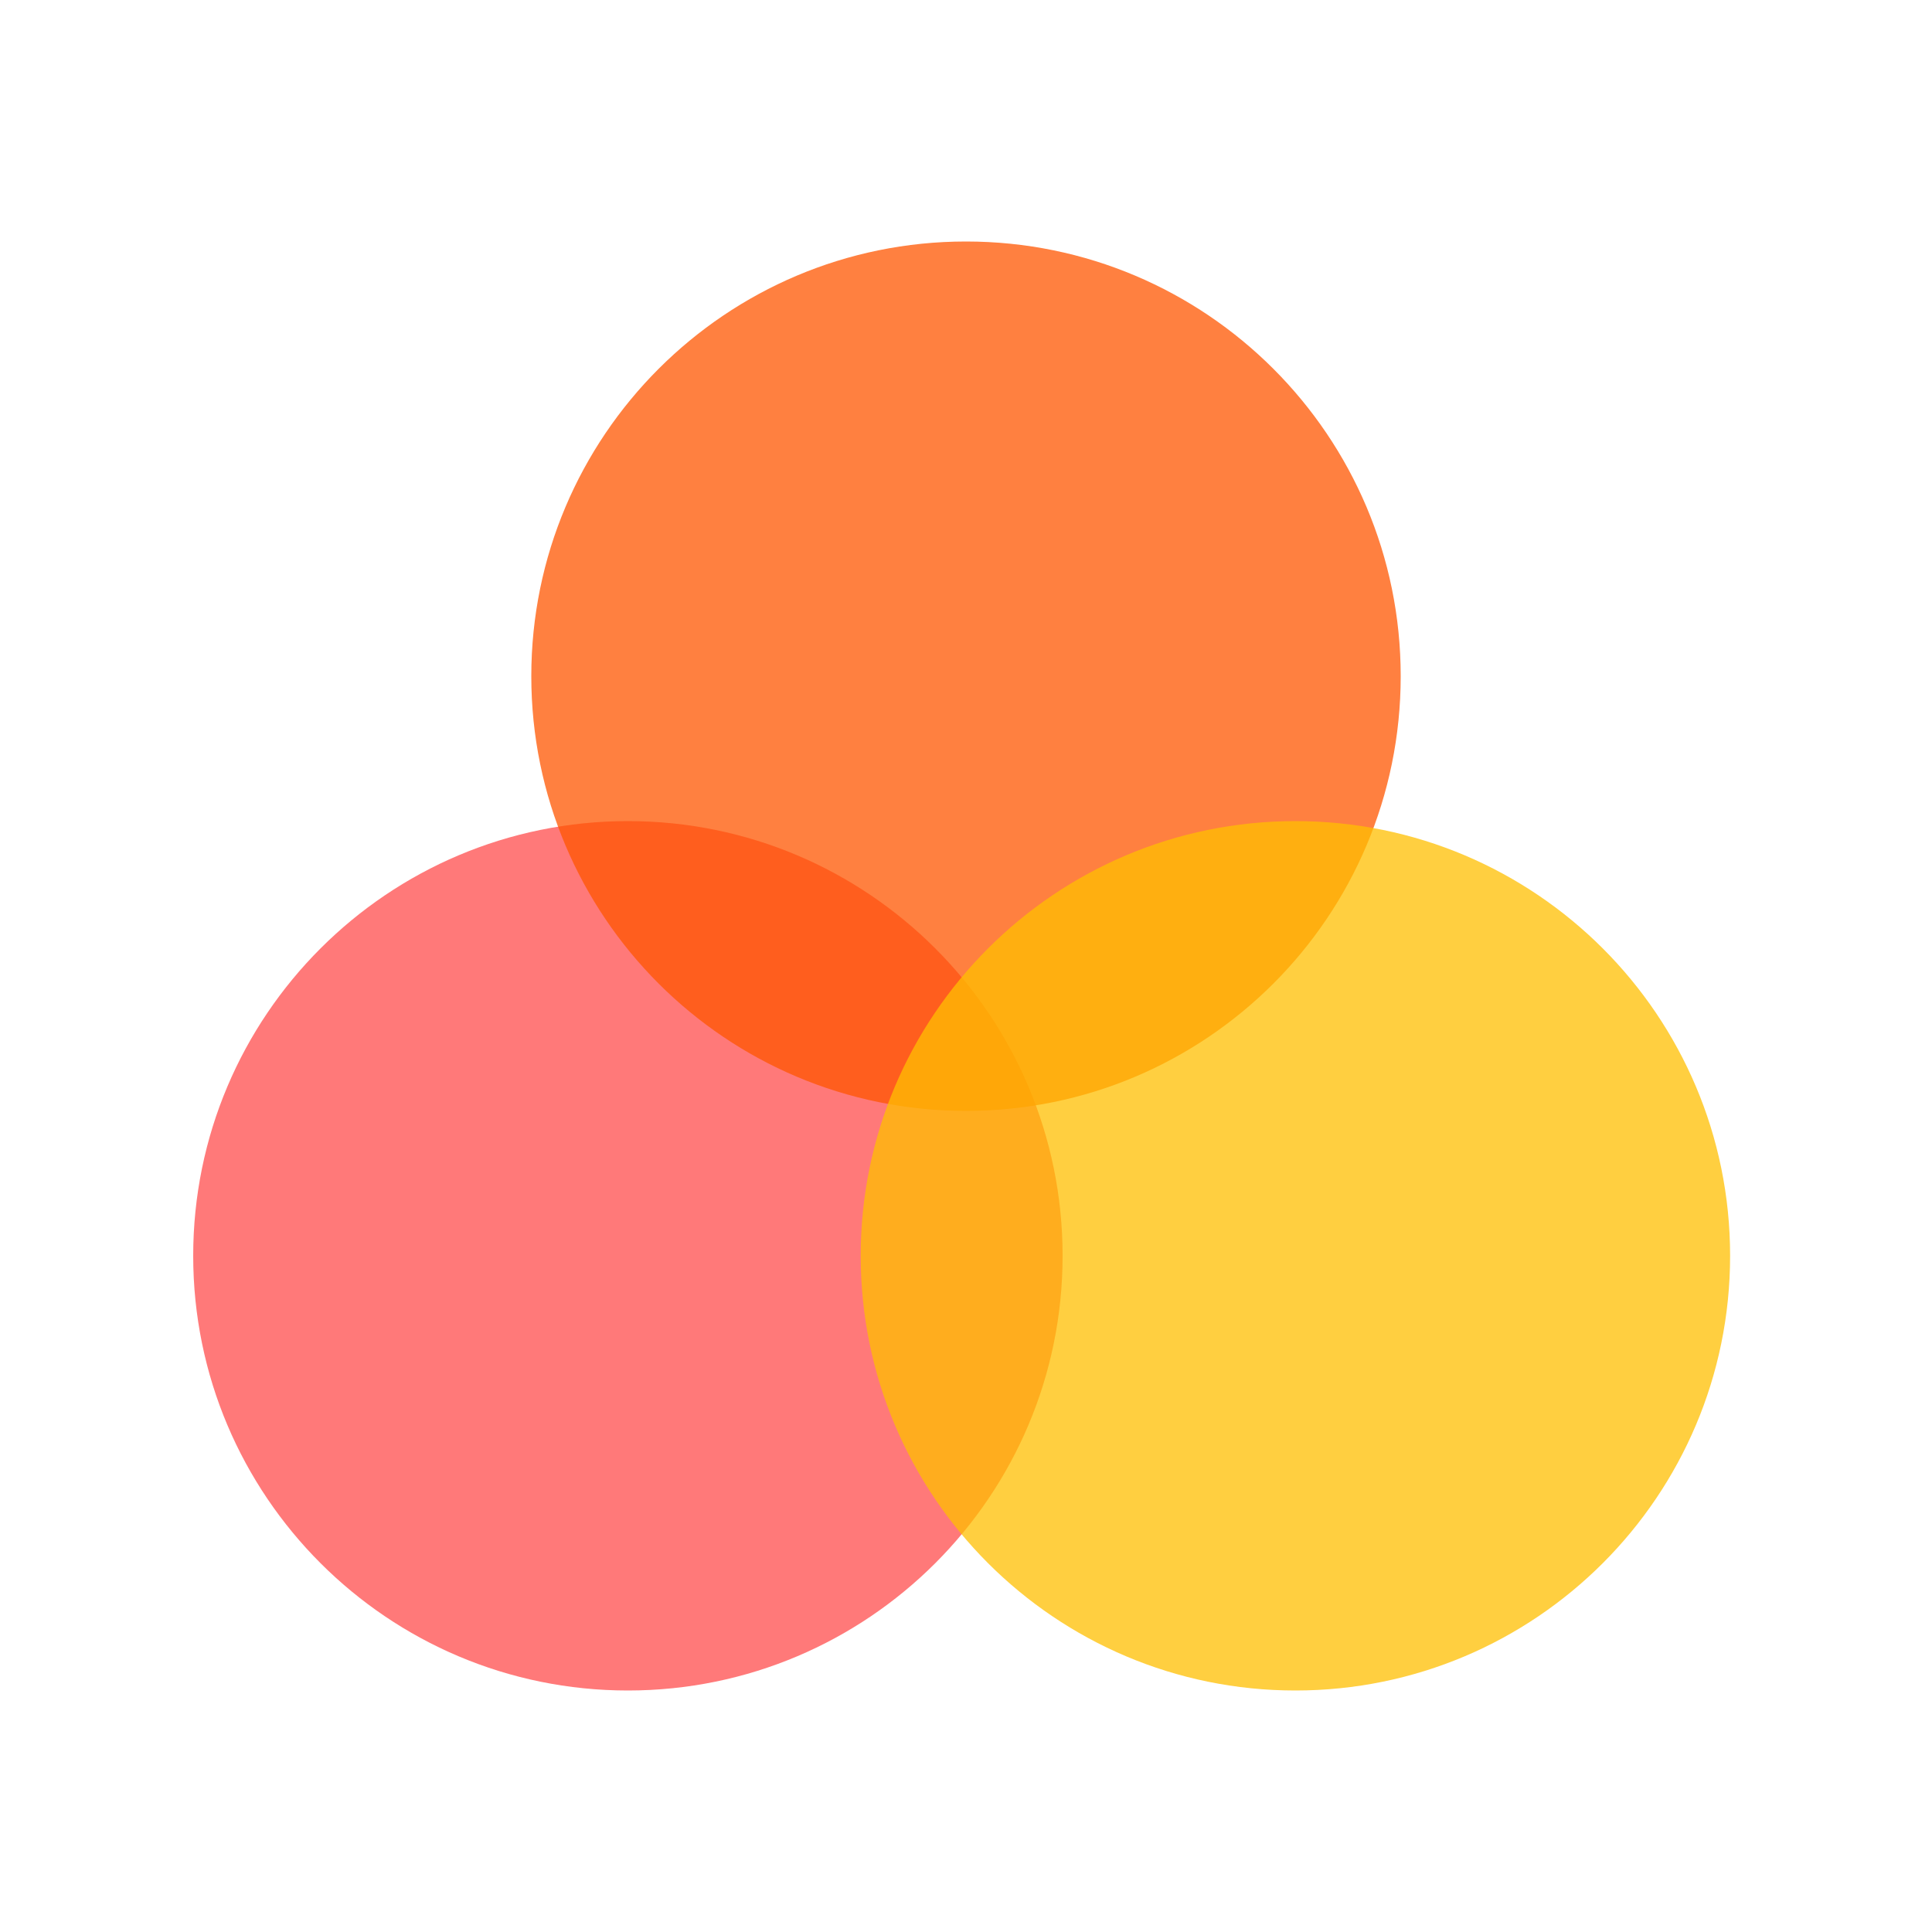
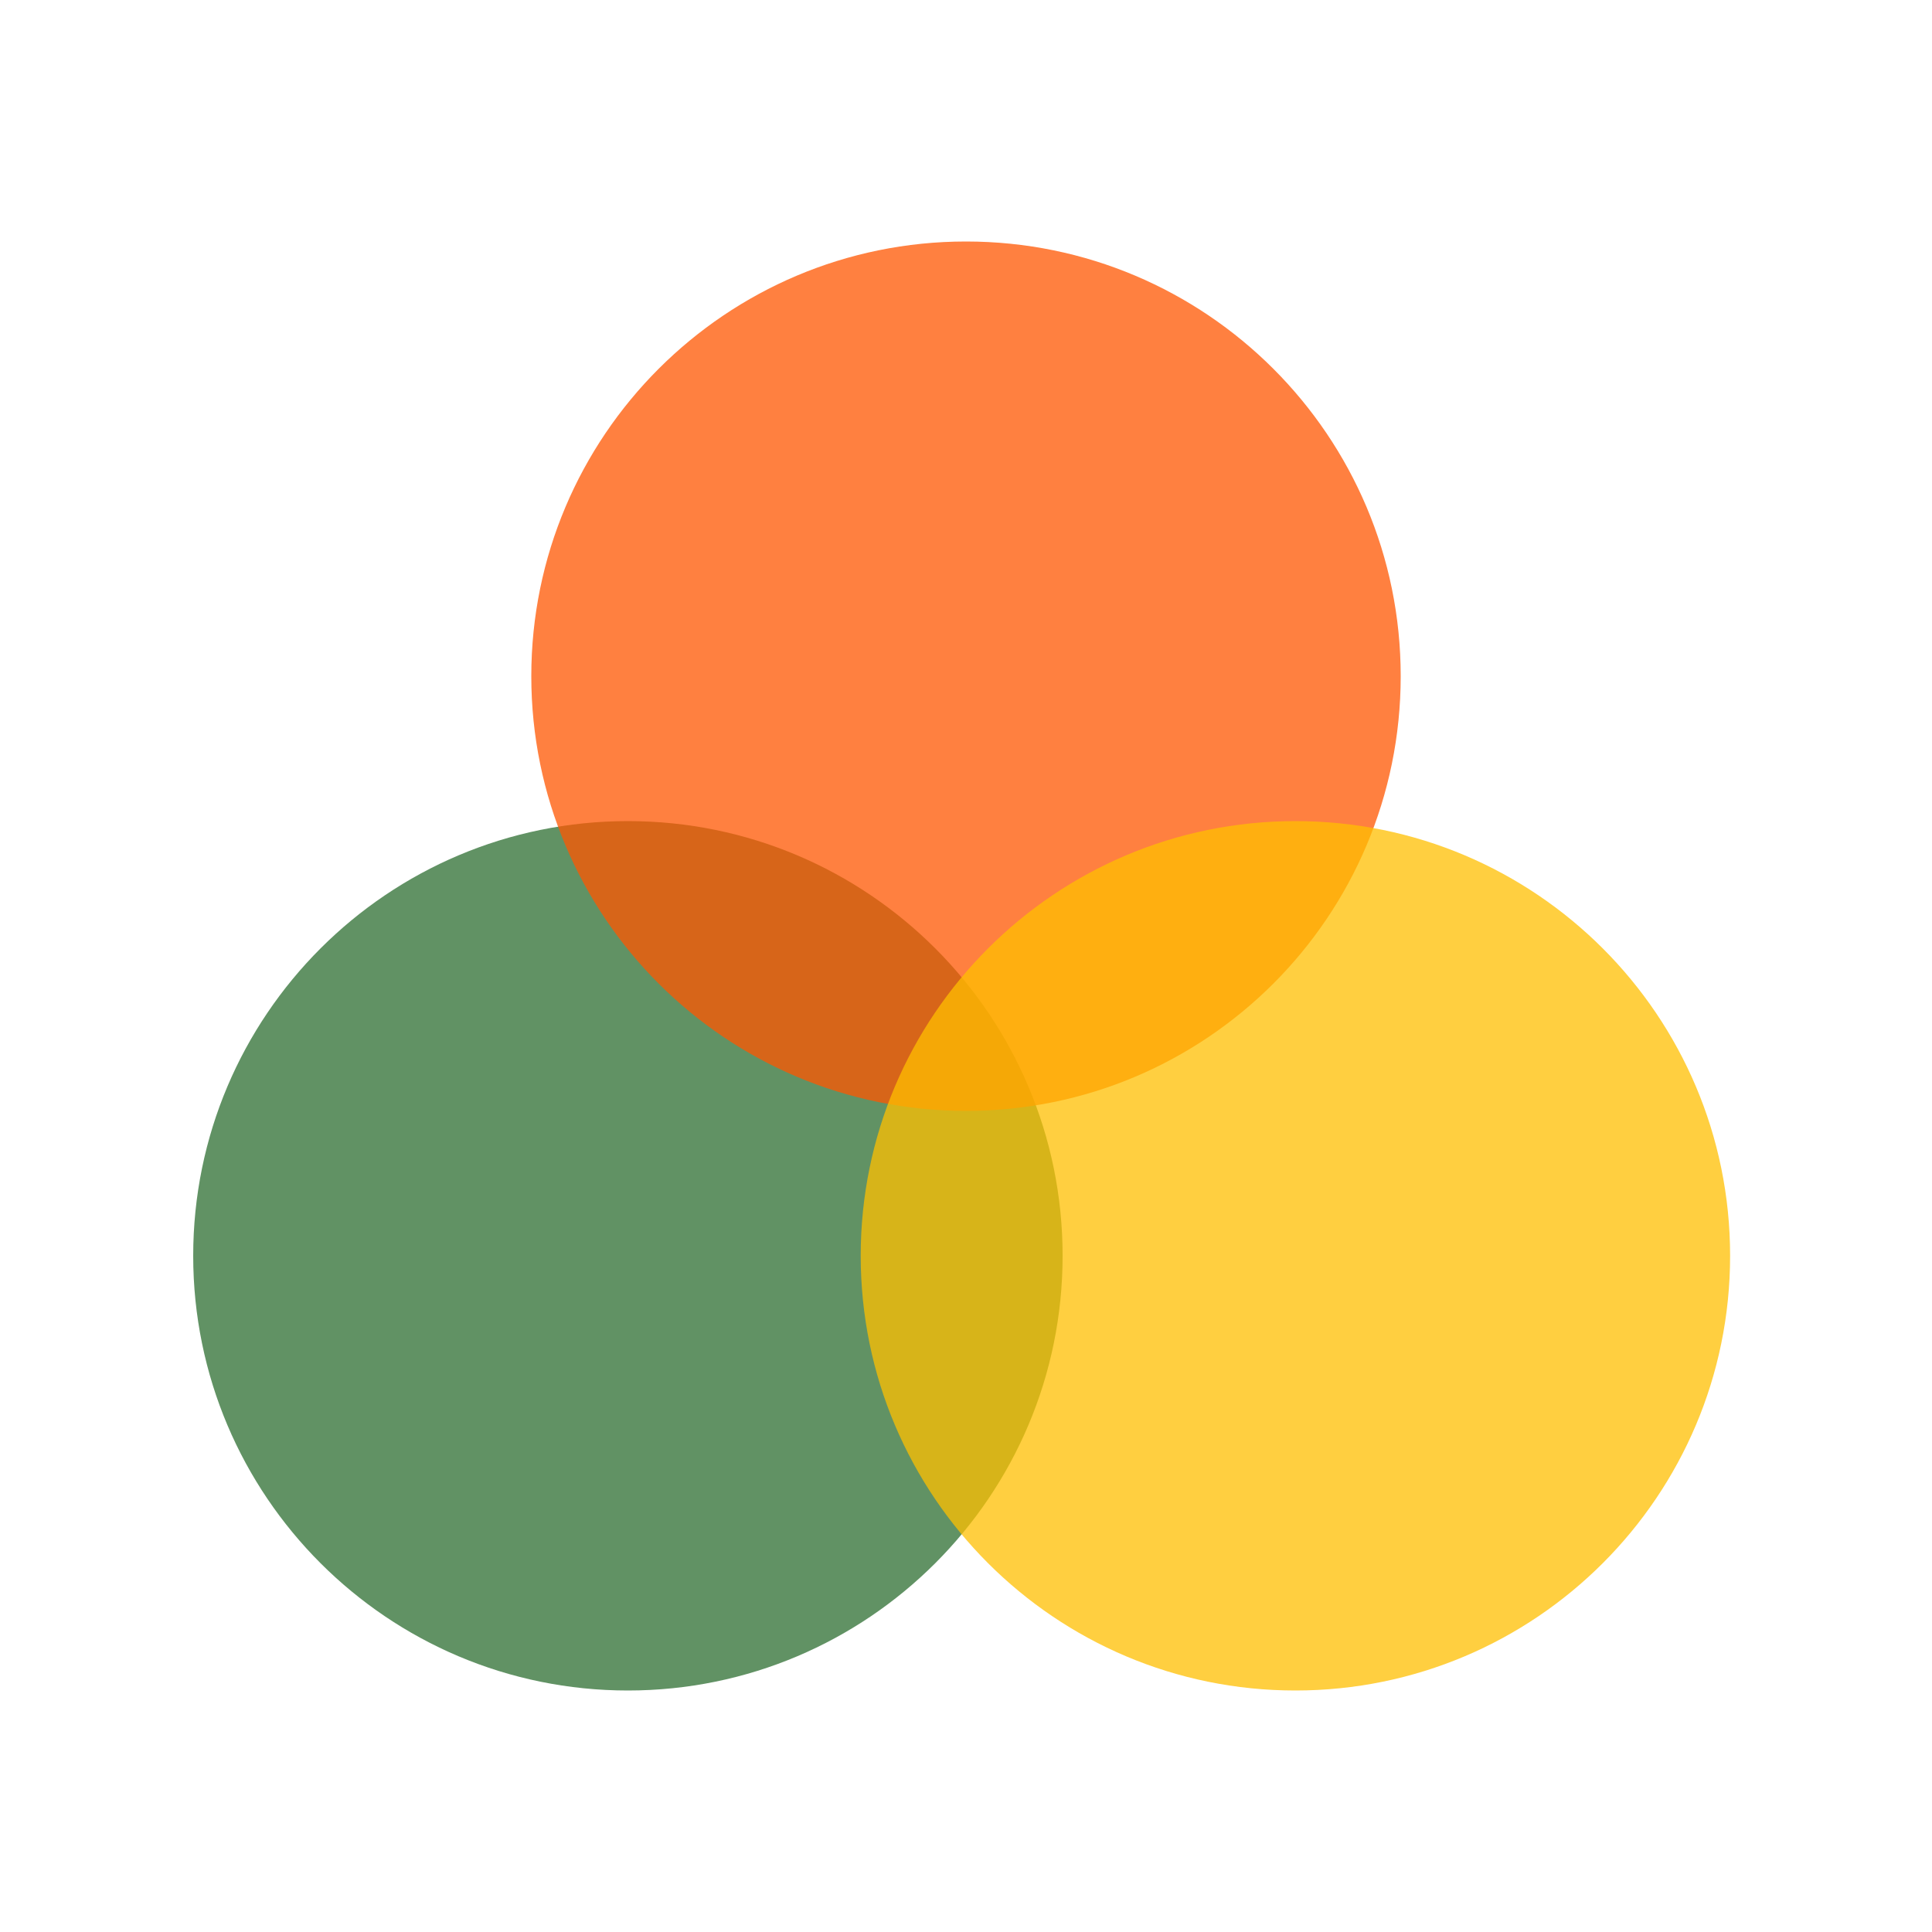
<svg xmlns="http://www.w3.org/2000/svg" width="20px" height="20px" viewBox="0 0 20 20" version="1.1">
  <defs />
  <g id="Page-1" stroke="none" stroke-width="1" fill="none" fill-rule="evenodd" fill-opacity="0.75">
    <g id="mixed-fill">
      <g id="mixed-fill-icon" transform="translate(2, 2.5)">
-         <circle id="blue" fill="#FF4C4C" cx="4.5" cy="10.5" r="4.5" />
+         <circle id="blue" fill="#2c6d31" cx="4.5" cy="10.5" r="4.5" />
        <circle id="red" fill="#FF5500" cx="8" cy="4.5" r="4.5" />
        <circle id="yellow" fill="#FFBF00" cx="11.41" cy="10.5" r="4.5" />
      </g>
    </g>
  </g>
</svg>
